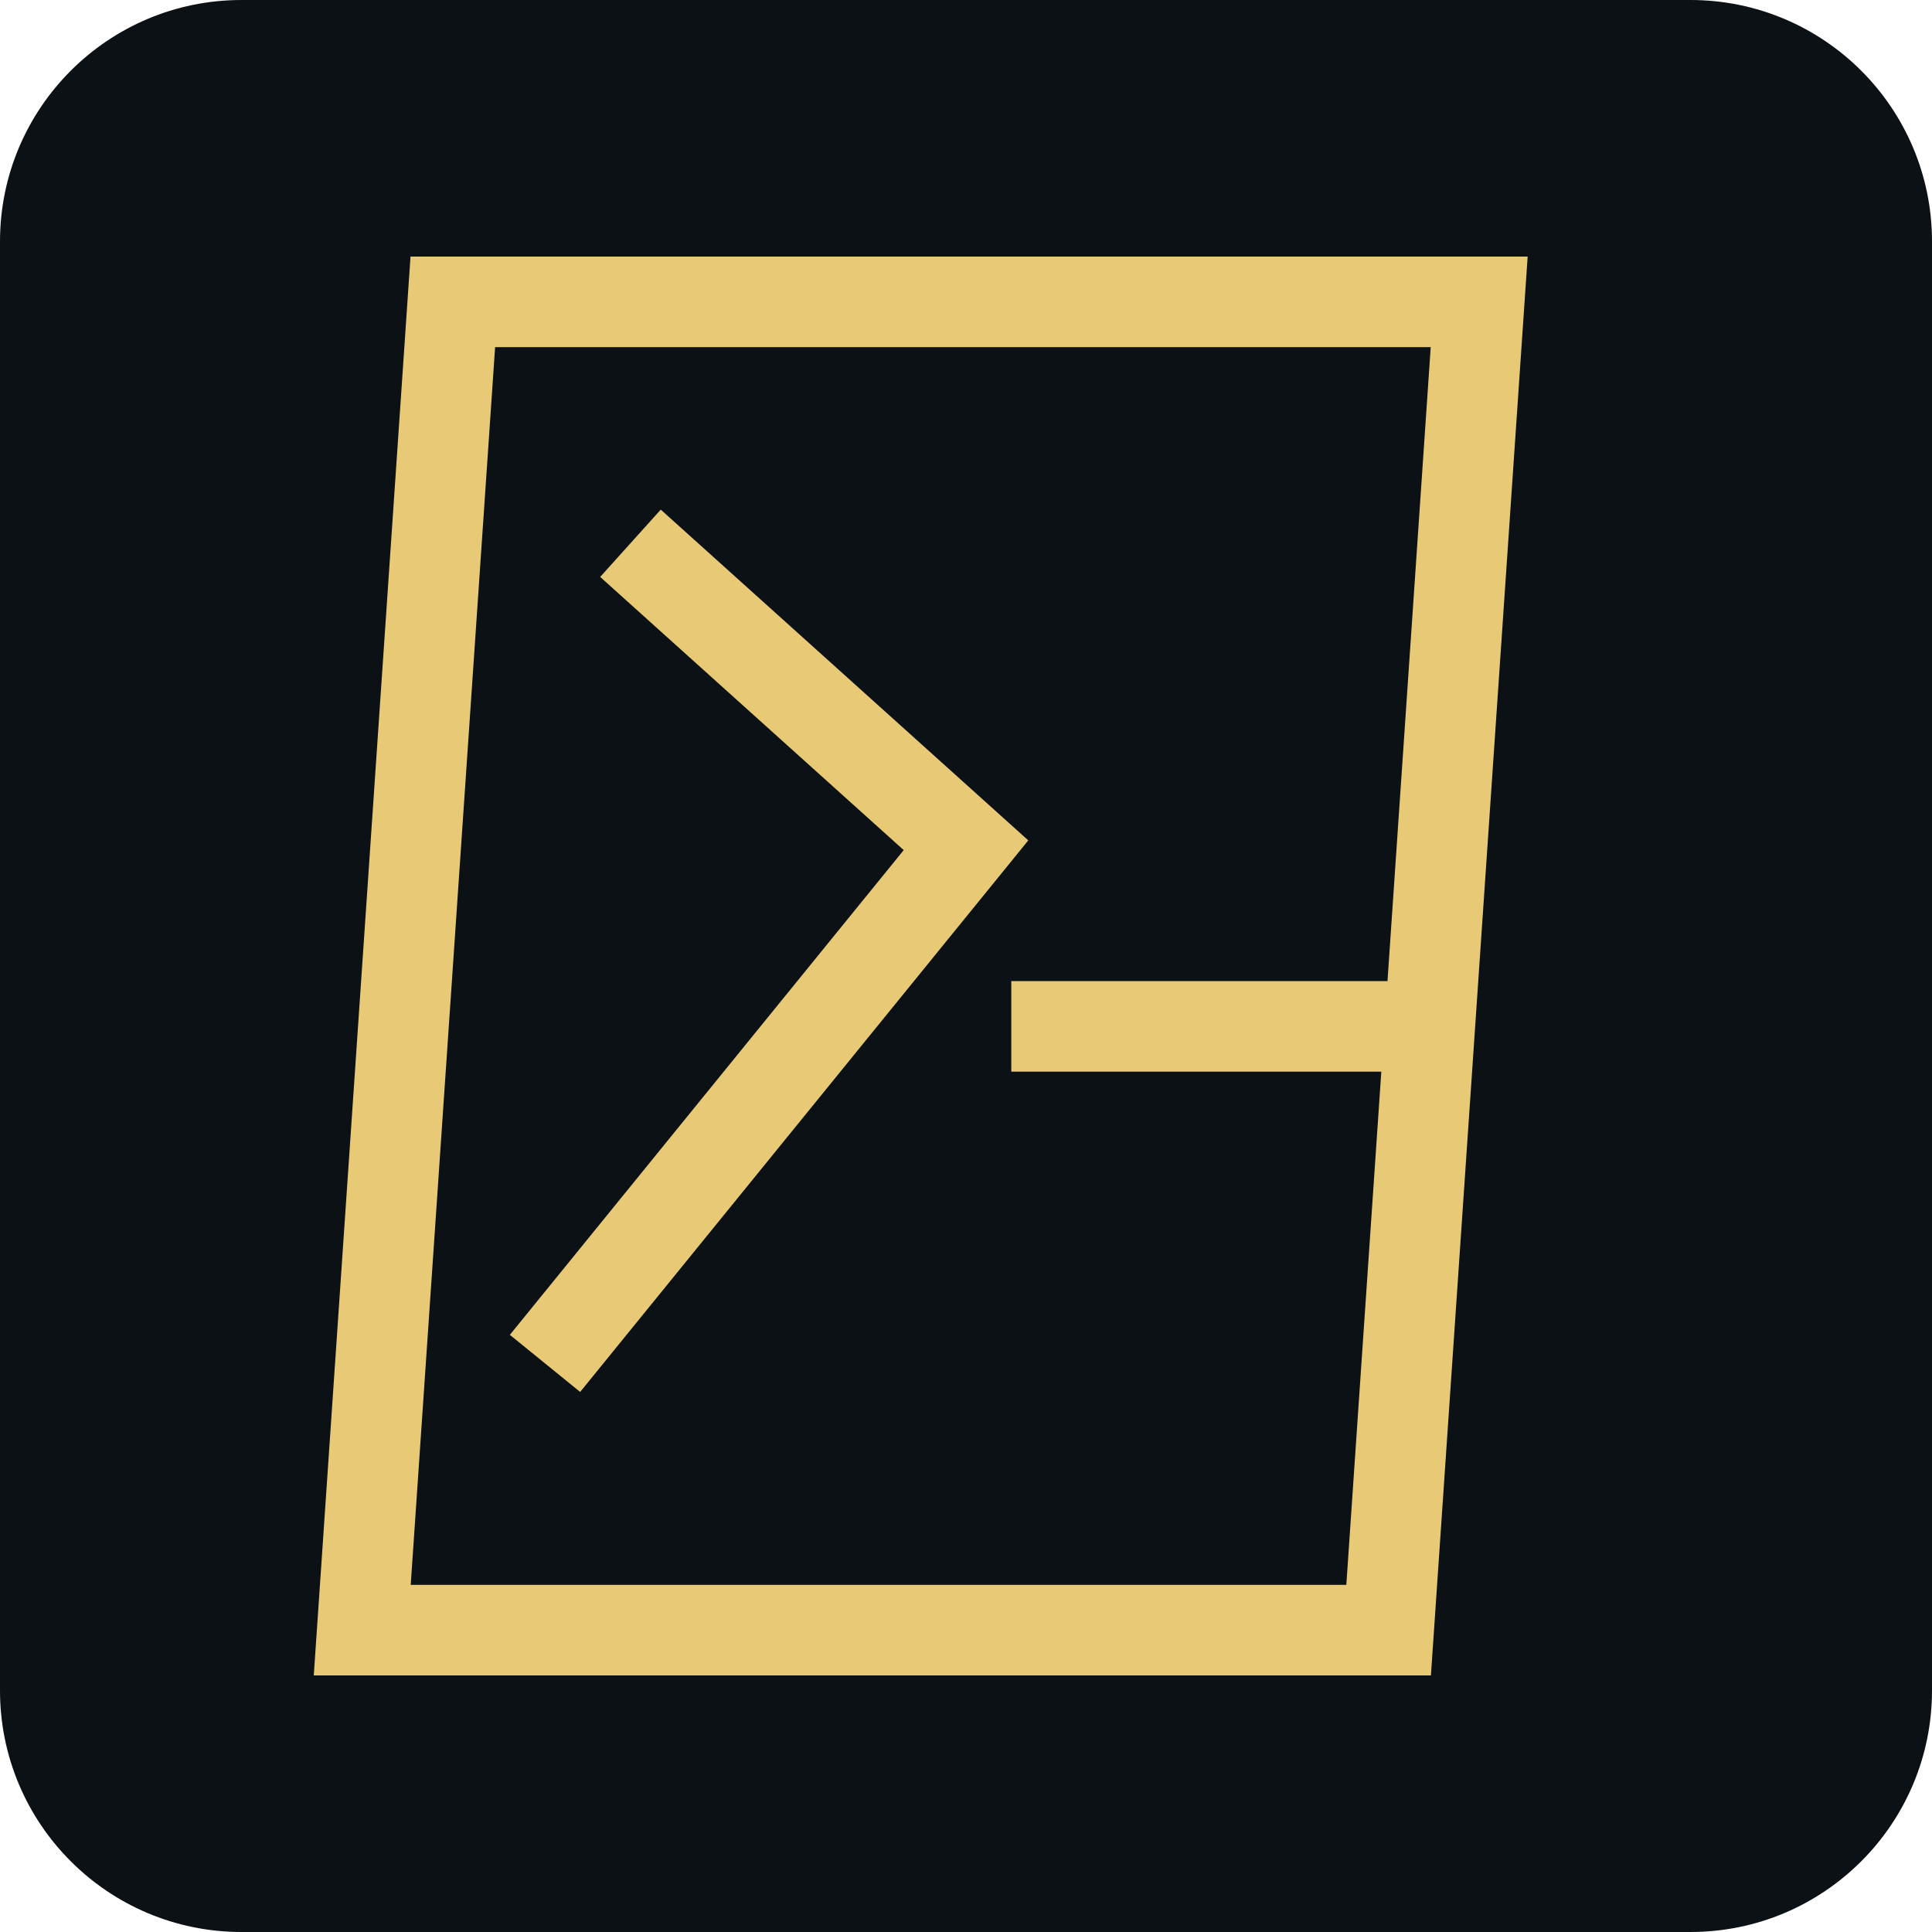
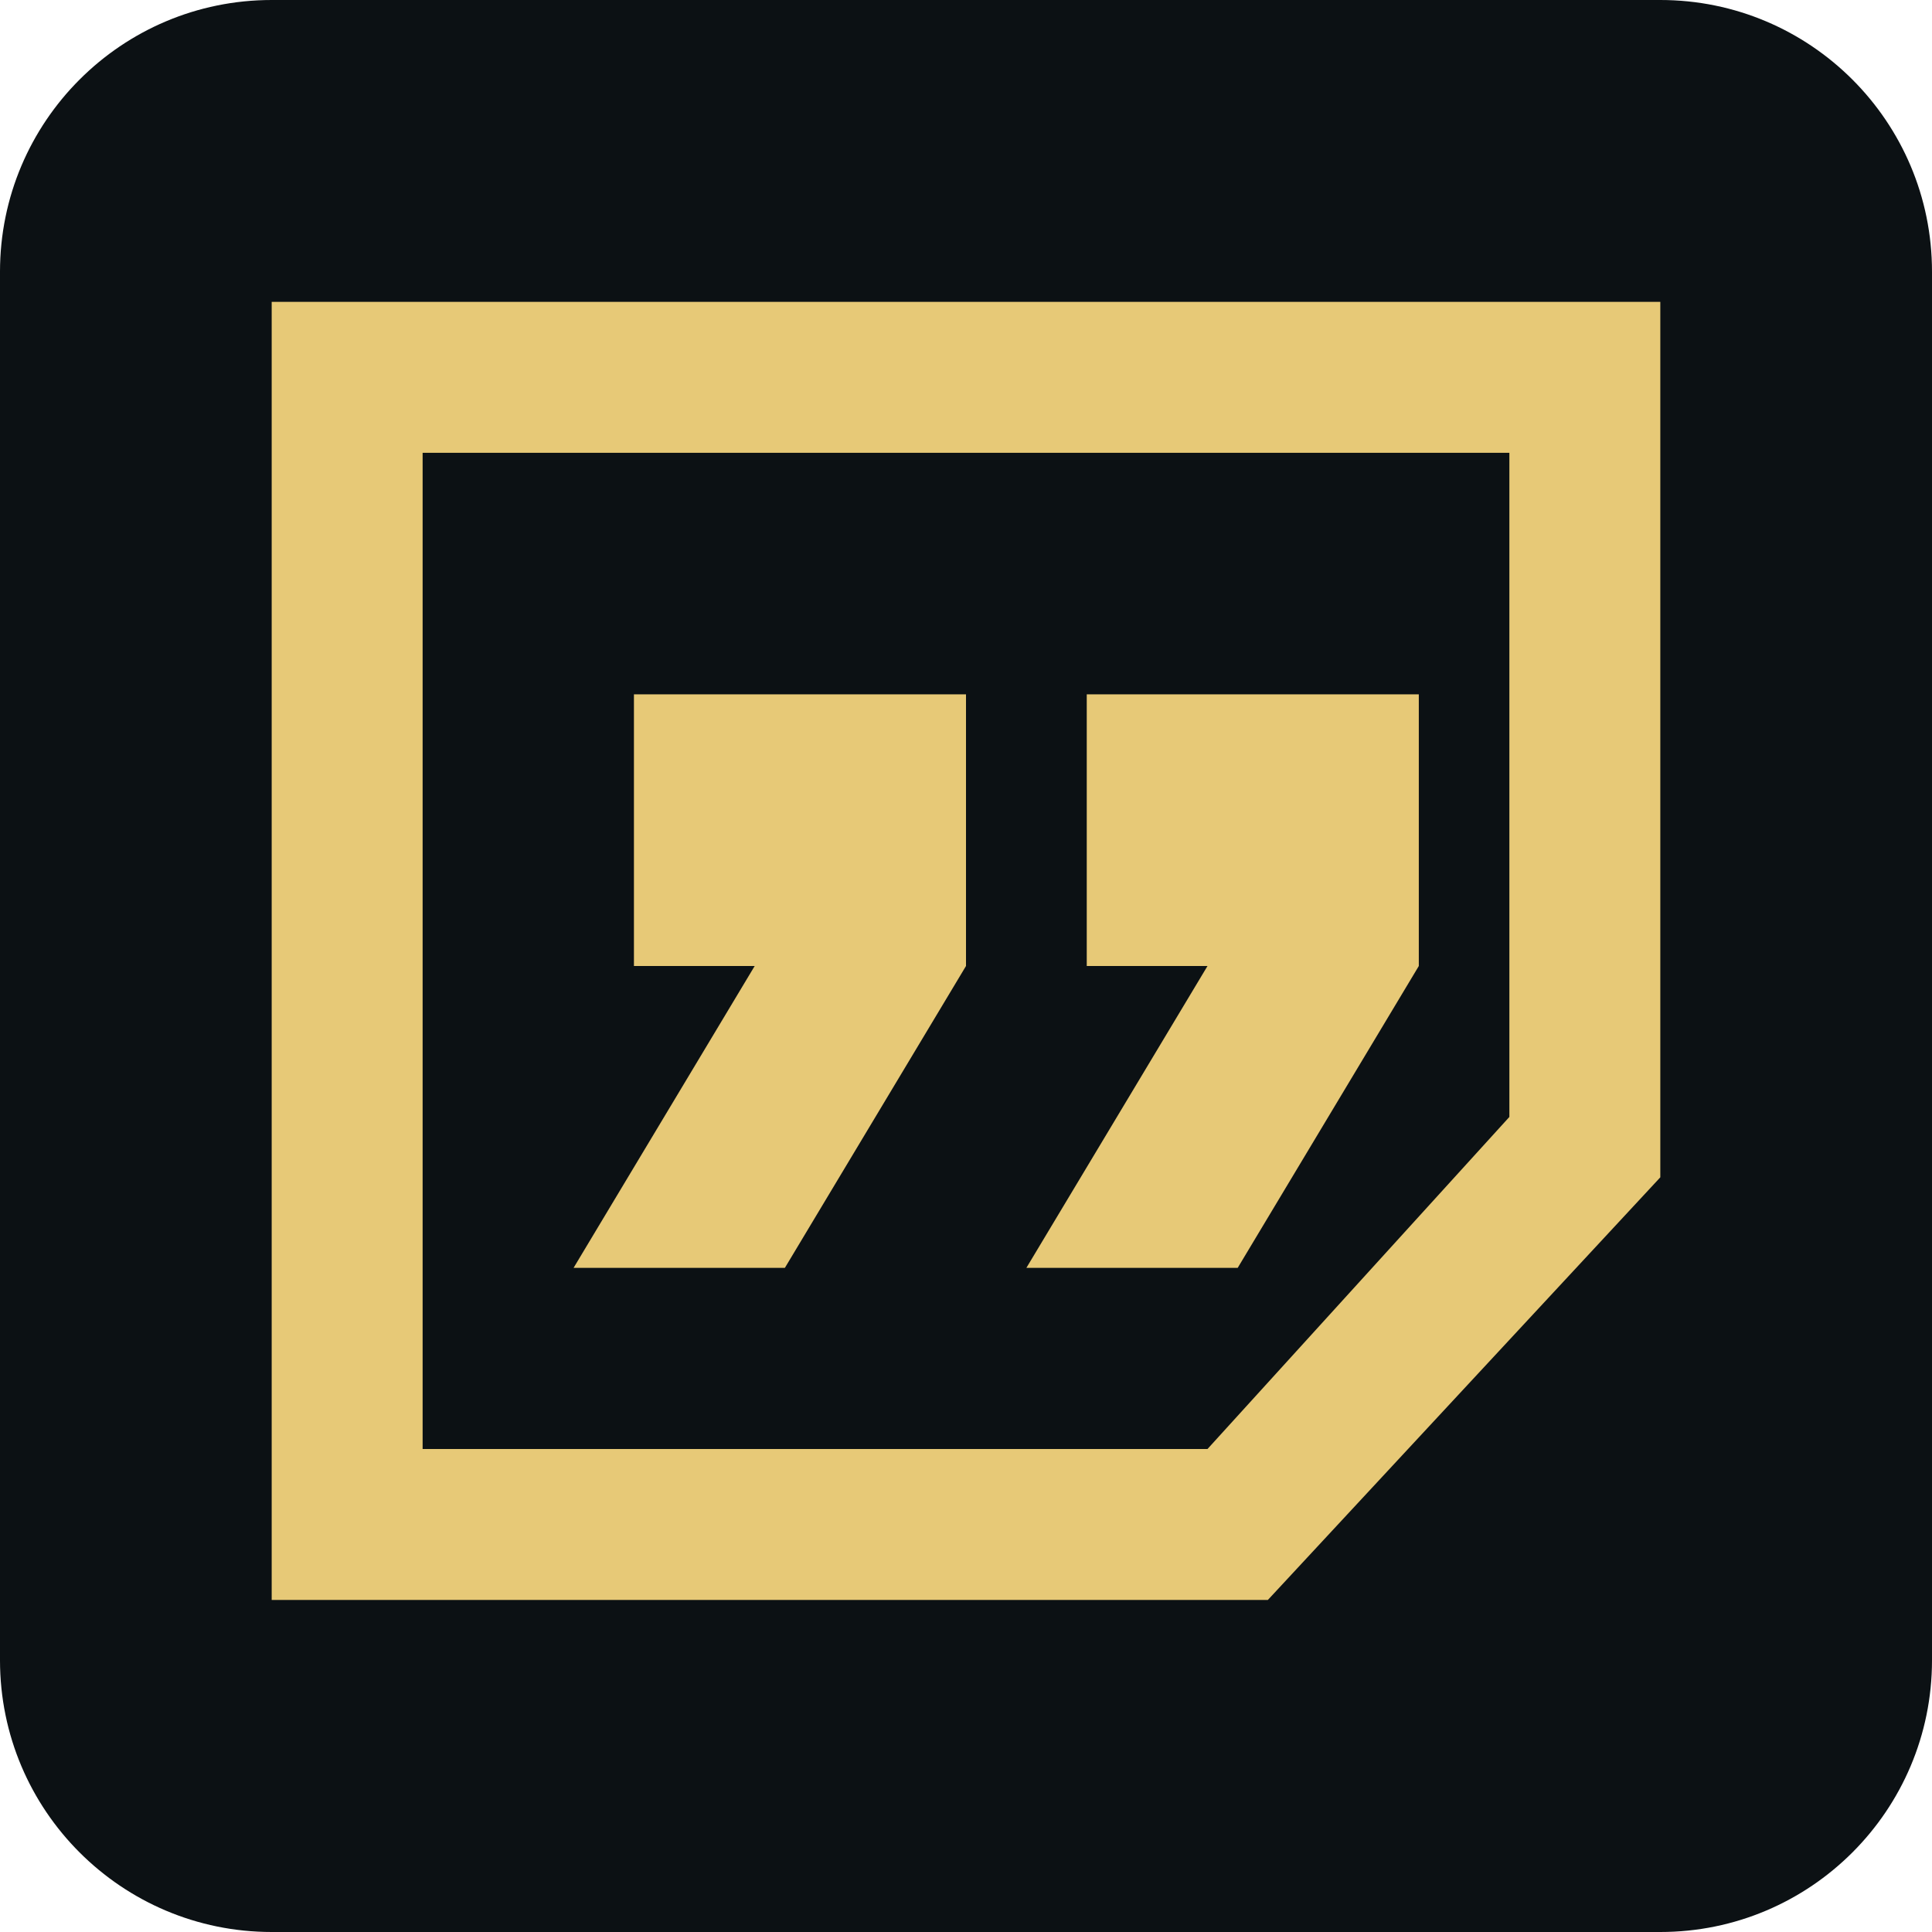
<svg xmlns="http://www.w3.org/2000/svg" viewBox="0 0 64 64">
-   <rect width="64" height="64" rx="8" fill="#0c1115" />
-   <path d="M15 10h34l-3 44H12z" fill="none" stroke="#e7c976" stroke-width="3" />
-   <path d="m22 19 10 9-13 16m16-10h11" fill="none" stroke="#e7c976" stroke-width="3" stroke-linecap="square" />
+   <rect width="64" height="64" rx="9" fill="#0c1114" />
+   <path fill="#e7c977" fill-rule="evenodd" d="M9 10h46v29L42 53H9V10Zm5 5v33h26l10-11V15H14Z" />
+   <path fill="#e7c977" d="M21 23h11v9l-6 10h-7l6-10h-4v-9Zm15 0h11v9l-6 10h-7l6-10h-4v-9Z" />
</svg>
